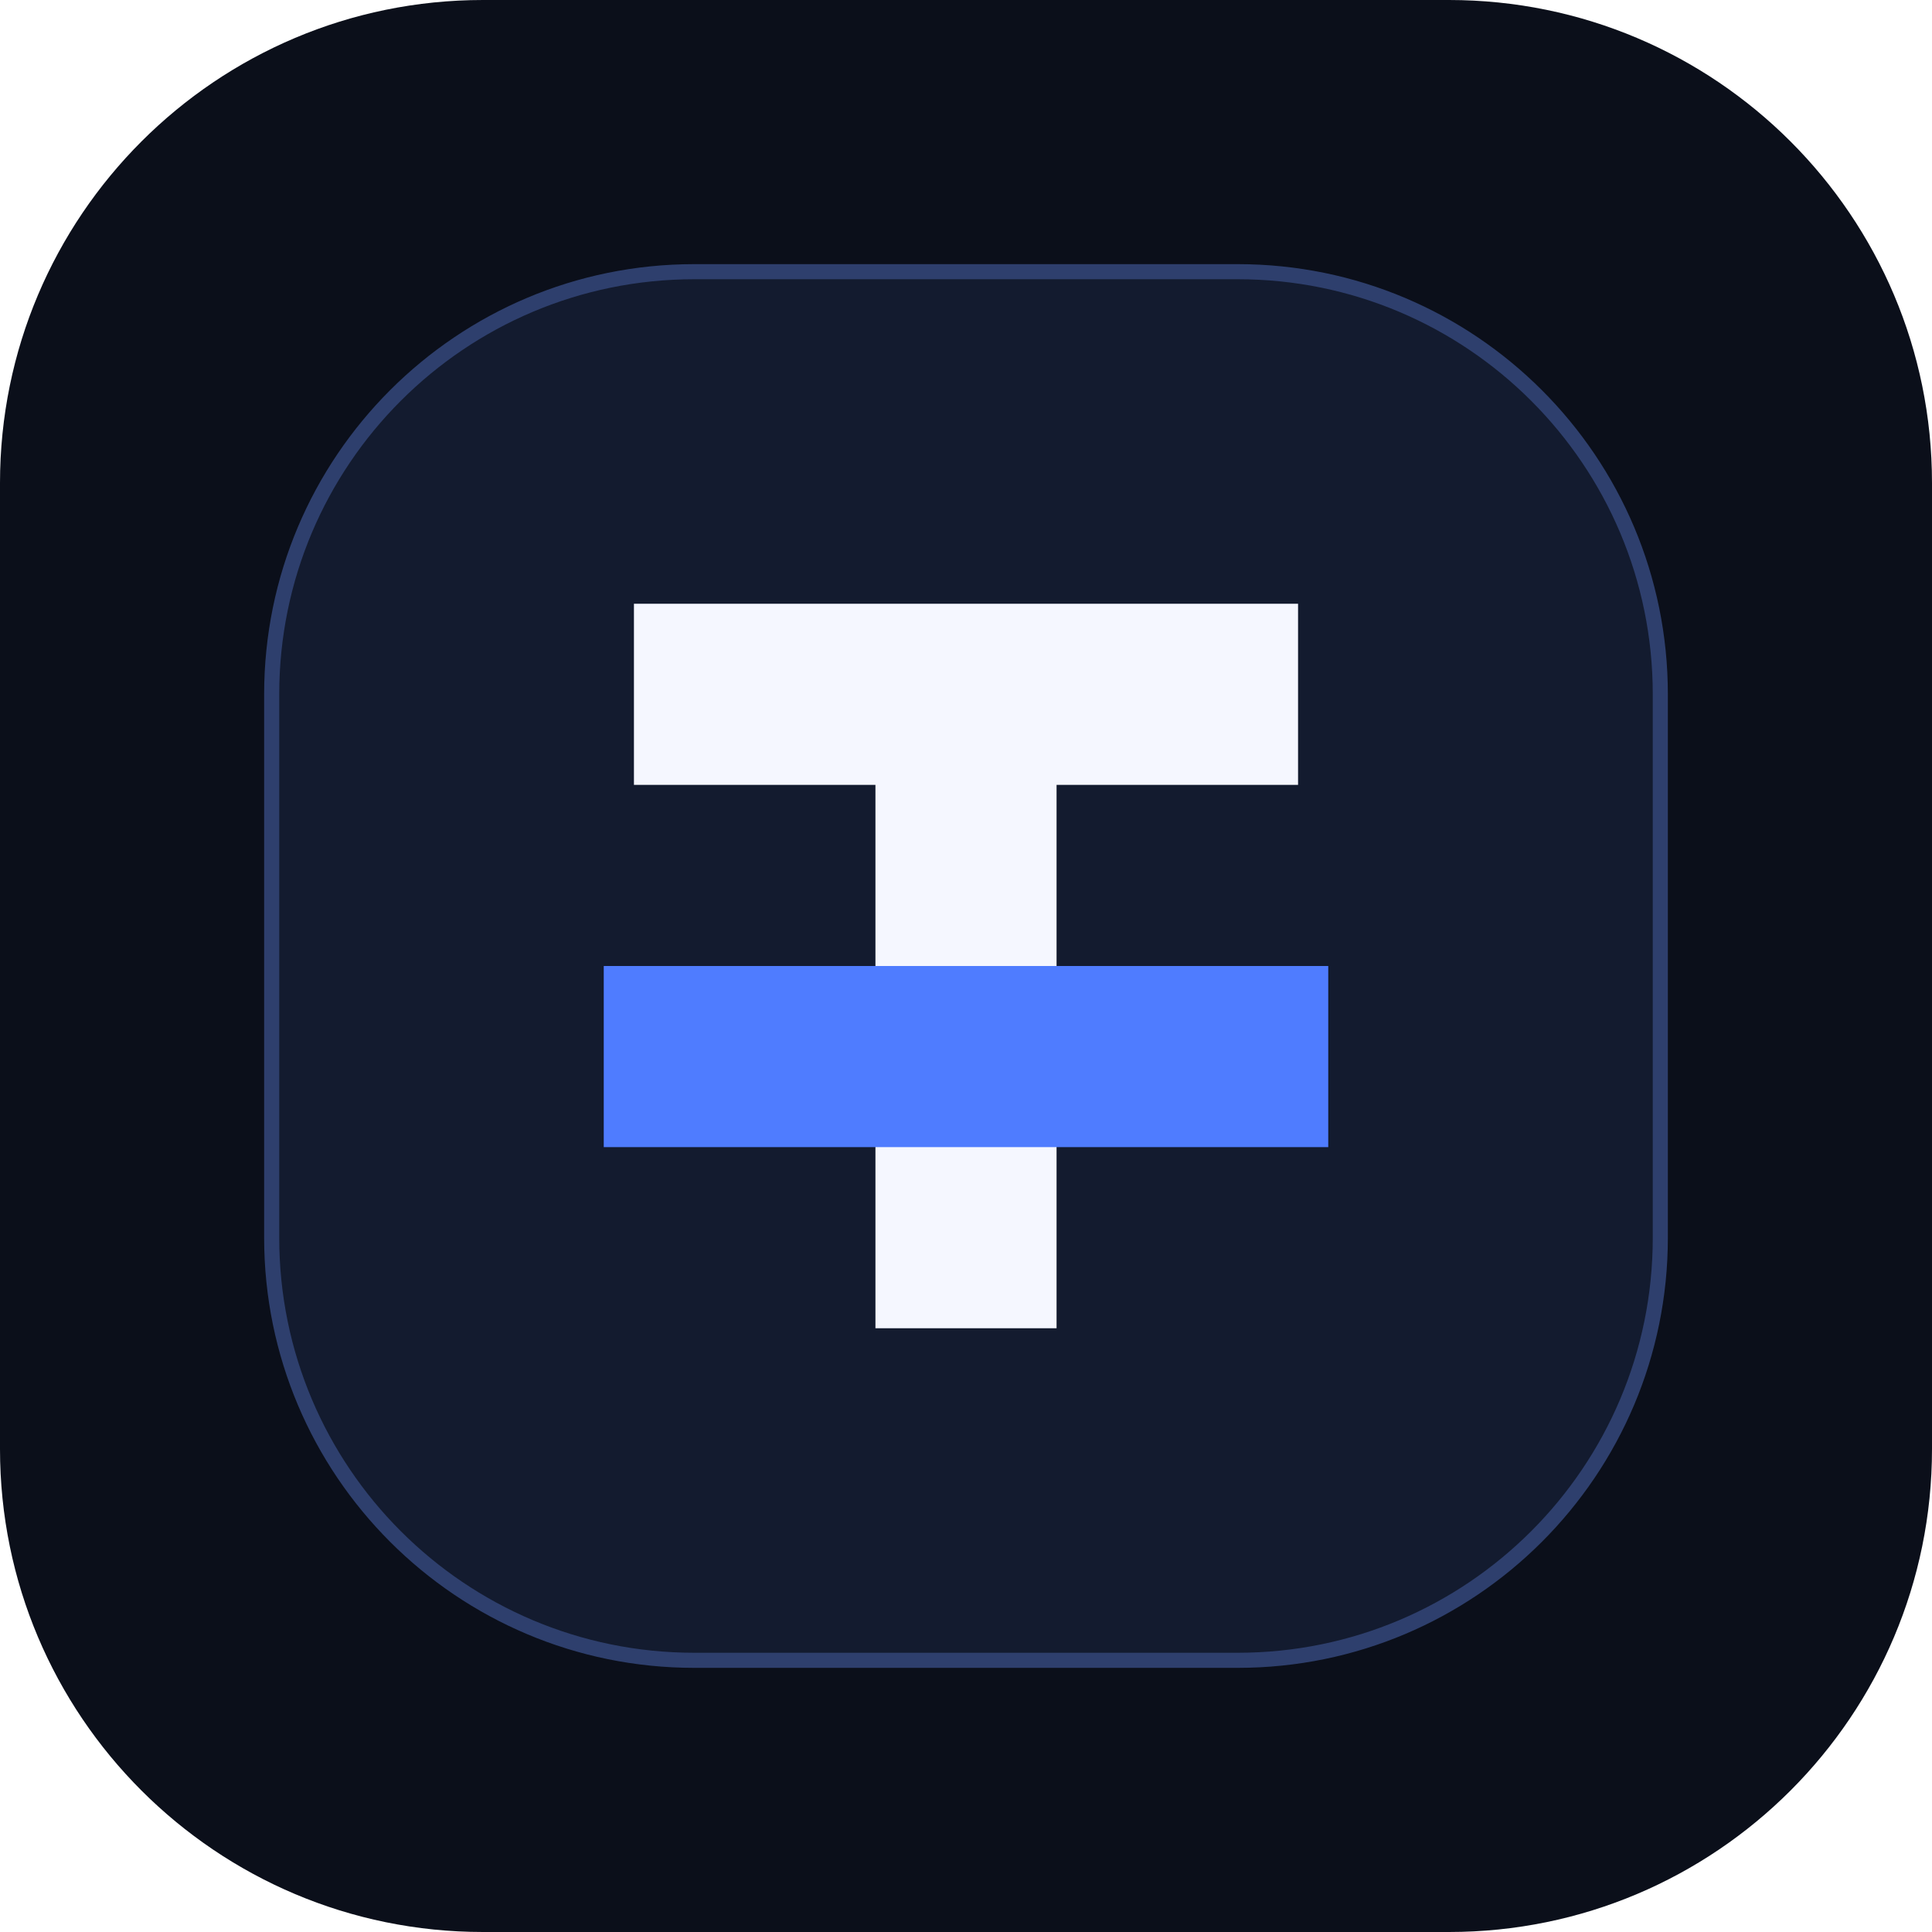
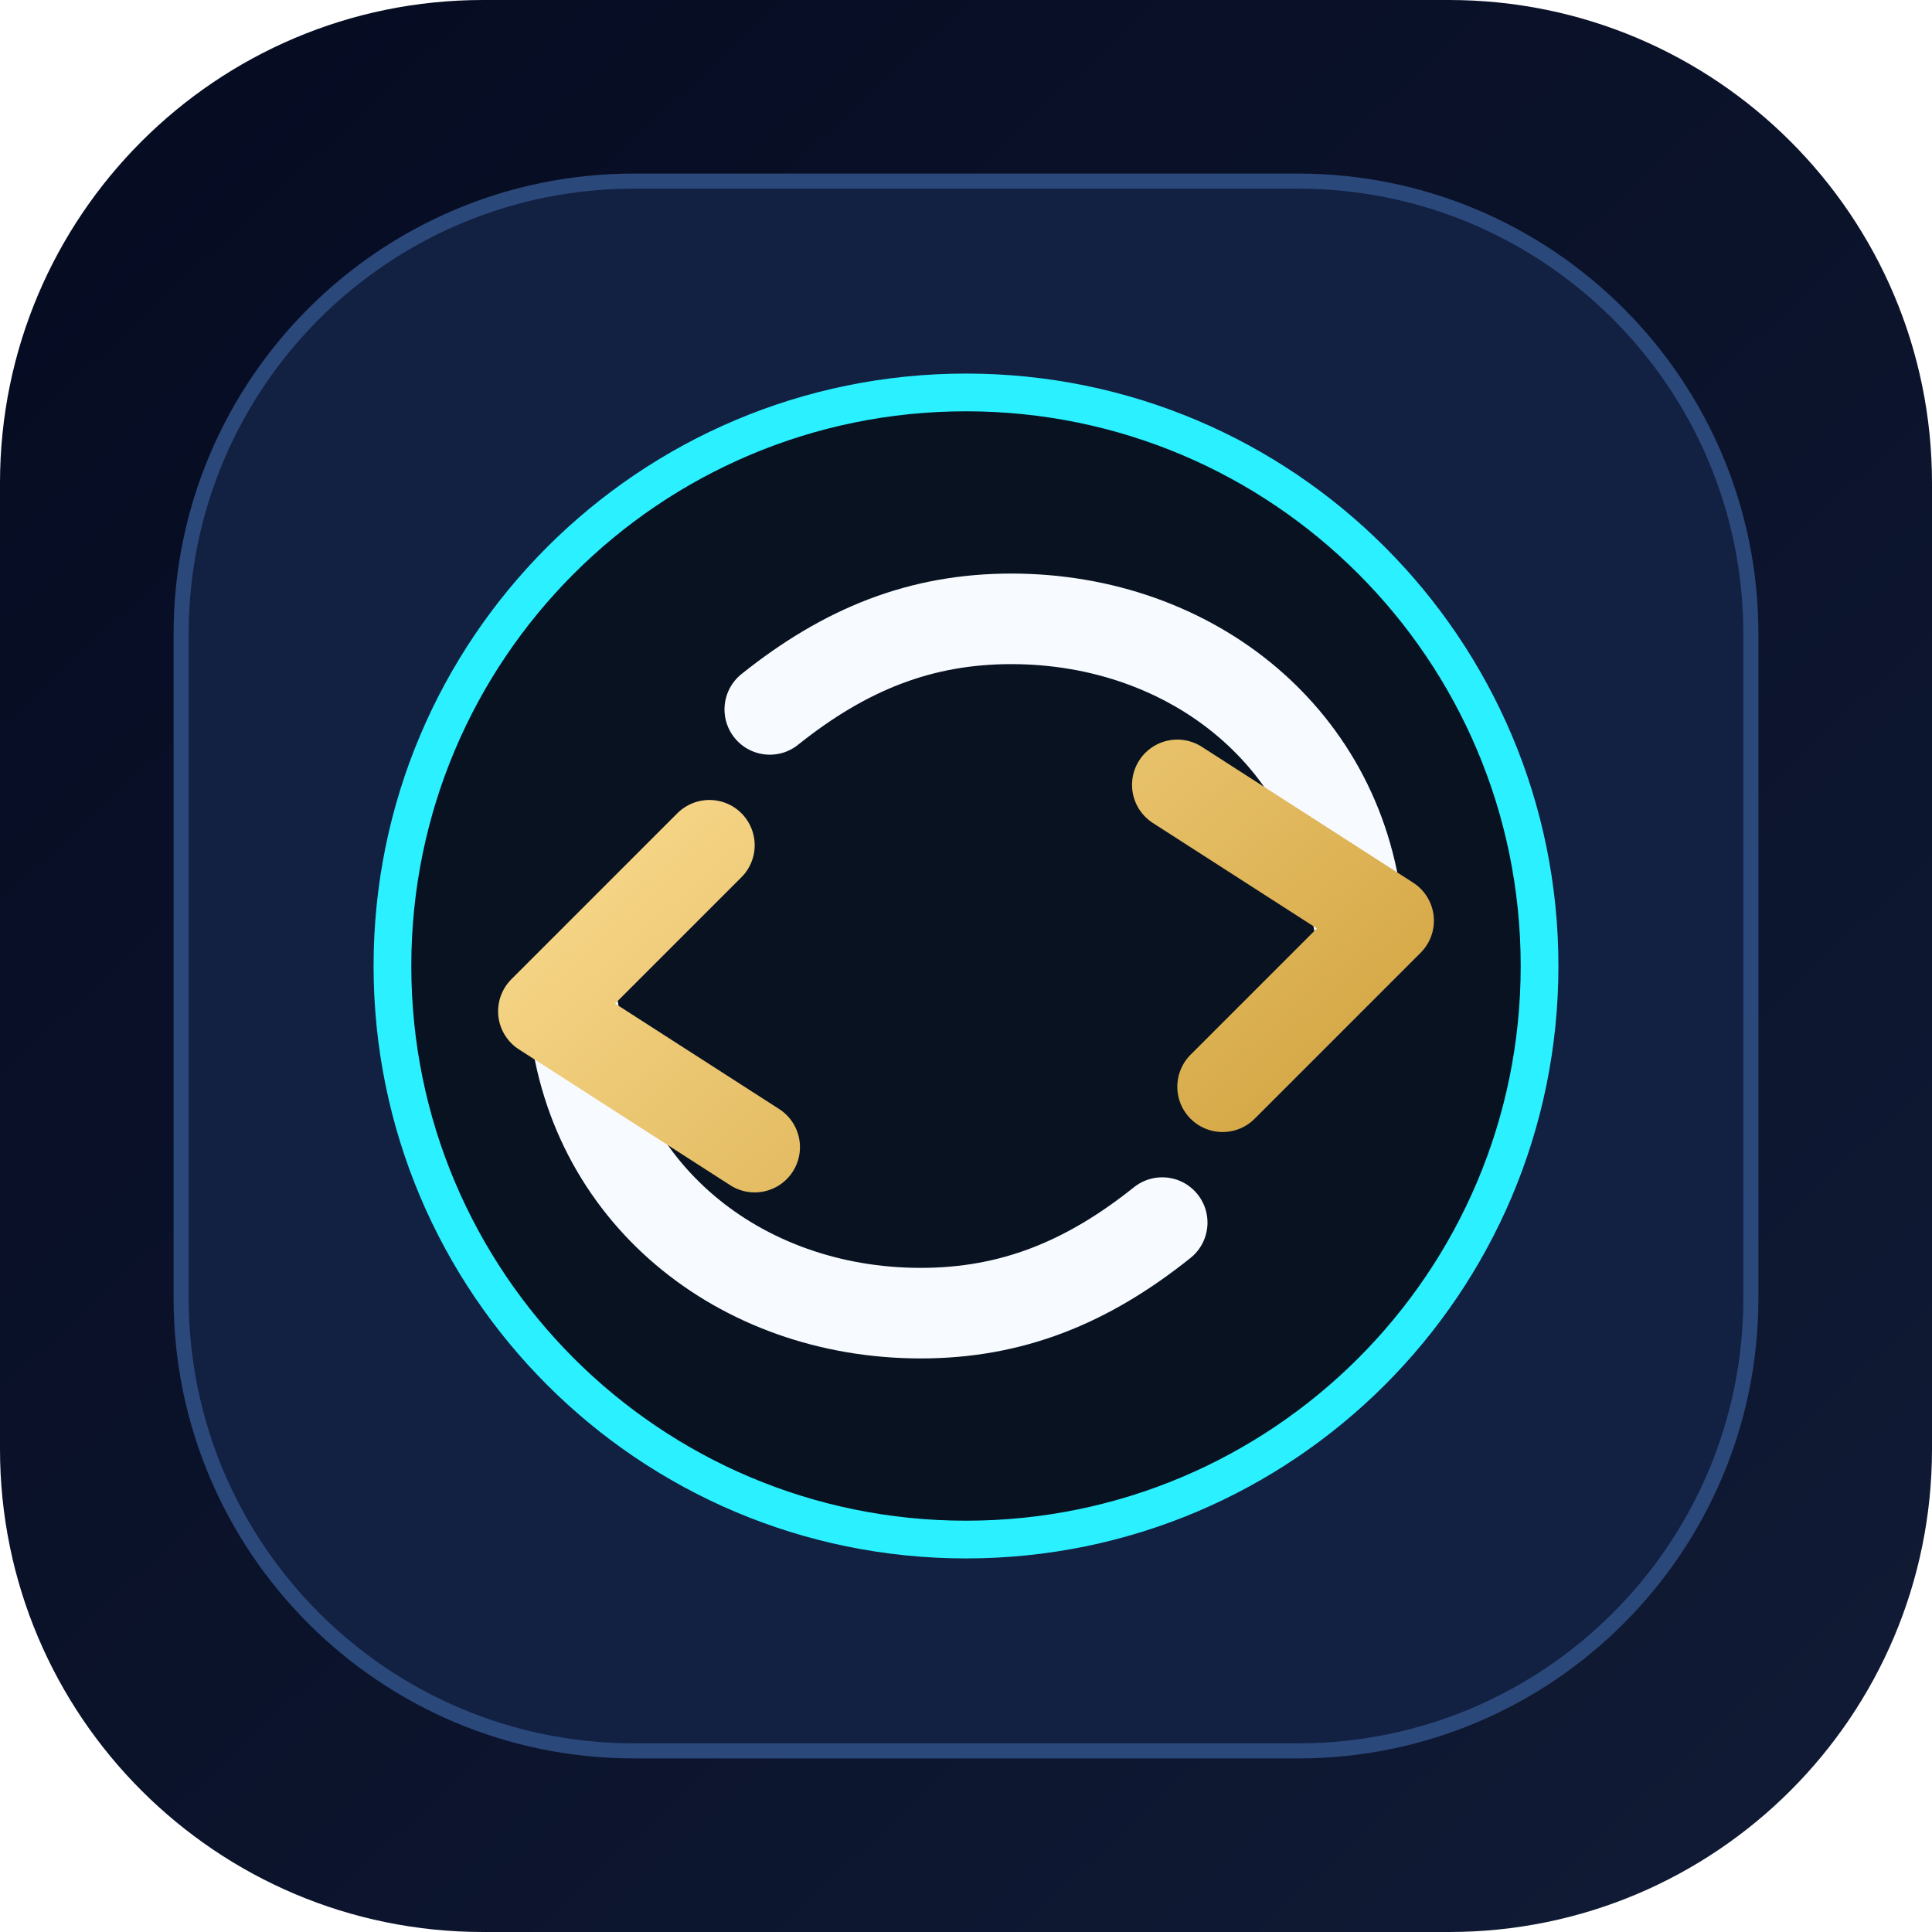
<svg xmlns="http://www.w3.org/2000/svg" width="128" height="128" viewBox="0 0 128 128" fill="none">
-   <rect width="128" height="128" rx="32" fill="#0B0F1A" />
-   <rect x="18" y="18" width="92" height="92" rx="28" fill="#131B2F" stroke="#2E3F6D" />
-   <path d="M42 40H86V52H70V88H58V52H42V40Z" fill="#F5F7FF" />
-   <path d="M40 64H88V76H40V64Z" fill="#4F7CFF" />
+   <defs>
+     <linearGradient id="bg" x1="12" y1="8" x2="116" y2="120" gradientUnits="userSpaceOnUse">
+       <stop stop-color="#060C22" />
+       <stop offset="1" stop-color="#101A34" />
+     </linearGradient>
+     <linearGradient id="gold" x1="42" y1="38" x2="90" y2="92" gradientUnits="userSpaceOnUse">
+       <stop stop-color="#FFE29A" />
+       <stop offset="1" stop-color="#C9972D" />
+     </linearGradient>
+   </defs>
+   <rect width="128" height="128" rx="32" fill="url(#bg)" />
+   <rect x="12" y="12" width="104" height="104" rx="30" fill="#122042" stroke="#2B487B" />
+   <circle cx="64" cy="64" r="38" fill="#081221" stroke="#2AF0FF" stroke-width="2.5" />
+   <path d="M51 47C56 43 61 41 67 41C79 41 89 49 90 61" stroke="#F7FAFF" stroke-width="6" stroke-linecap="round" />
+   <path d="M78 52L92 61L81 72" stroke="url(#gold)" stroke-width="6" stroke-linecap="round" stroke-linejoin="round" />
+   <path d="M77 81C72 85 67 87 61 87C49 87 39 79 38 67" stroke="#F7FAFF" stroke-width="6" stroke-linecap="round" />
+   <path d="M50 76L36 67L47 56" stroke="url(#gold)" stroke-width="6" stroke-linecap="round" stroke-linejoin="round" />
</svg>
